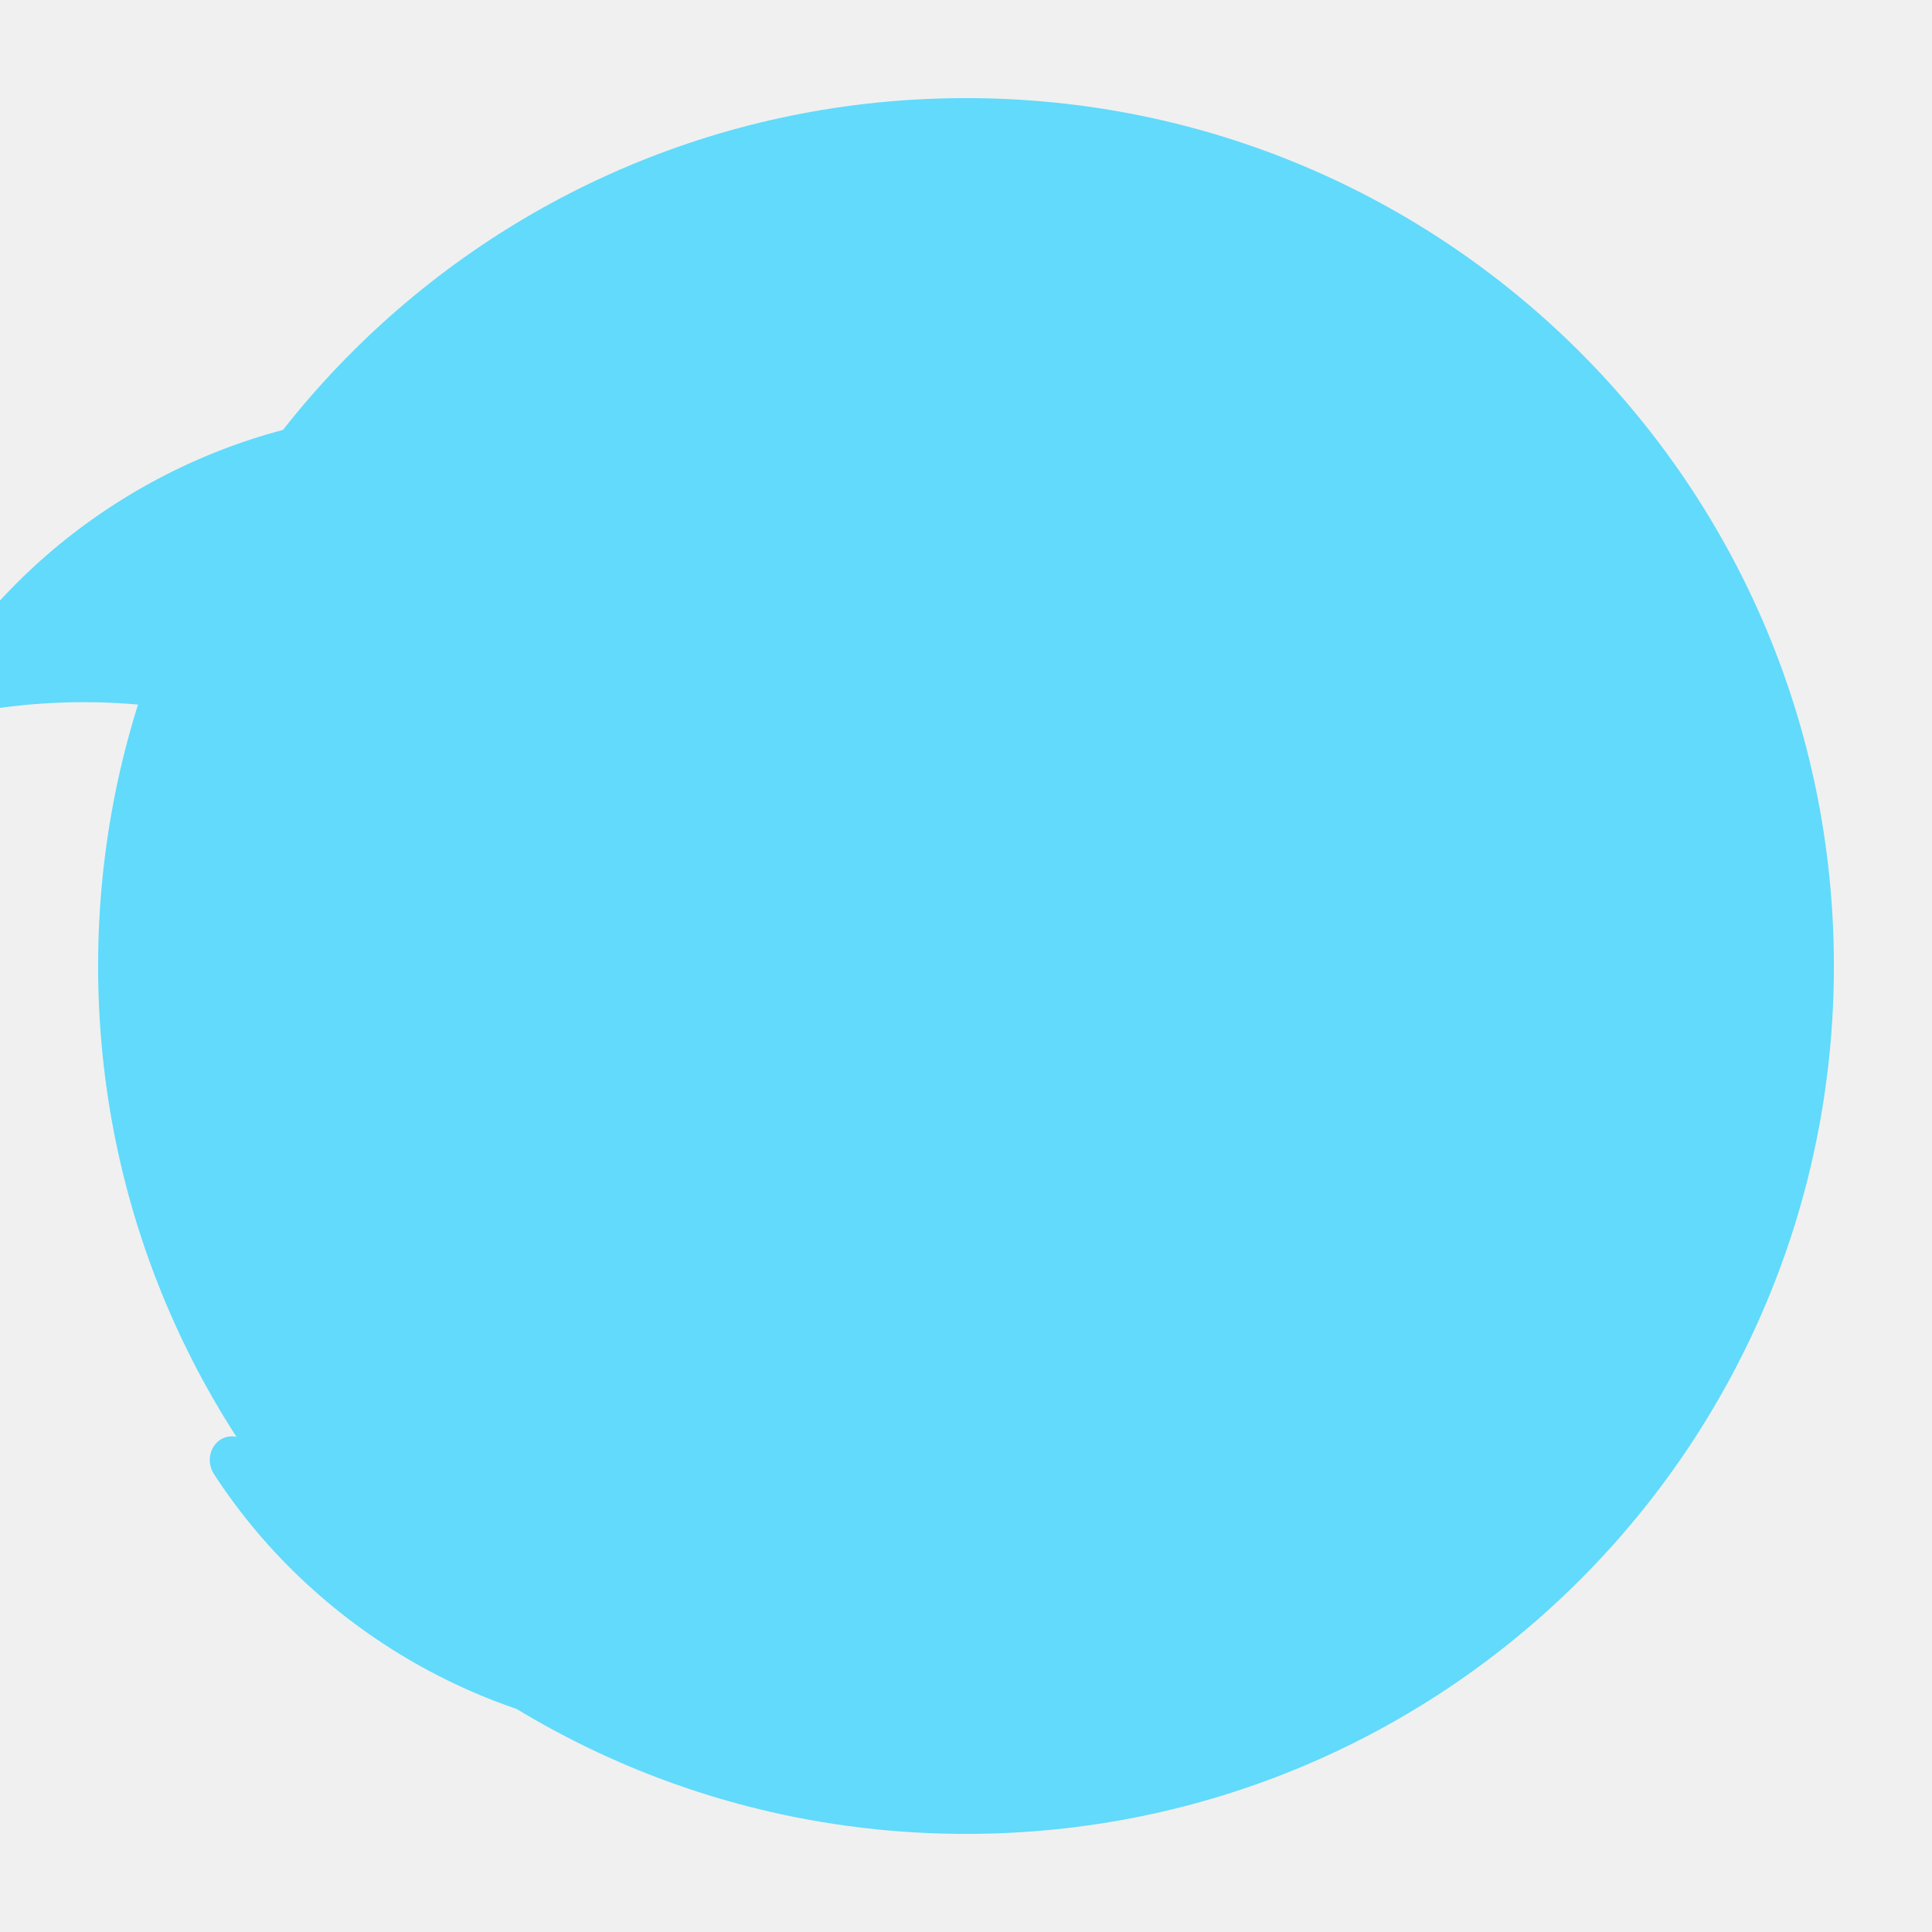
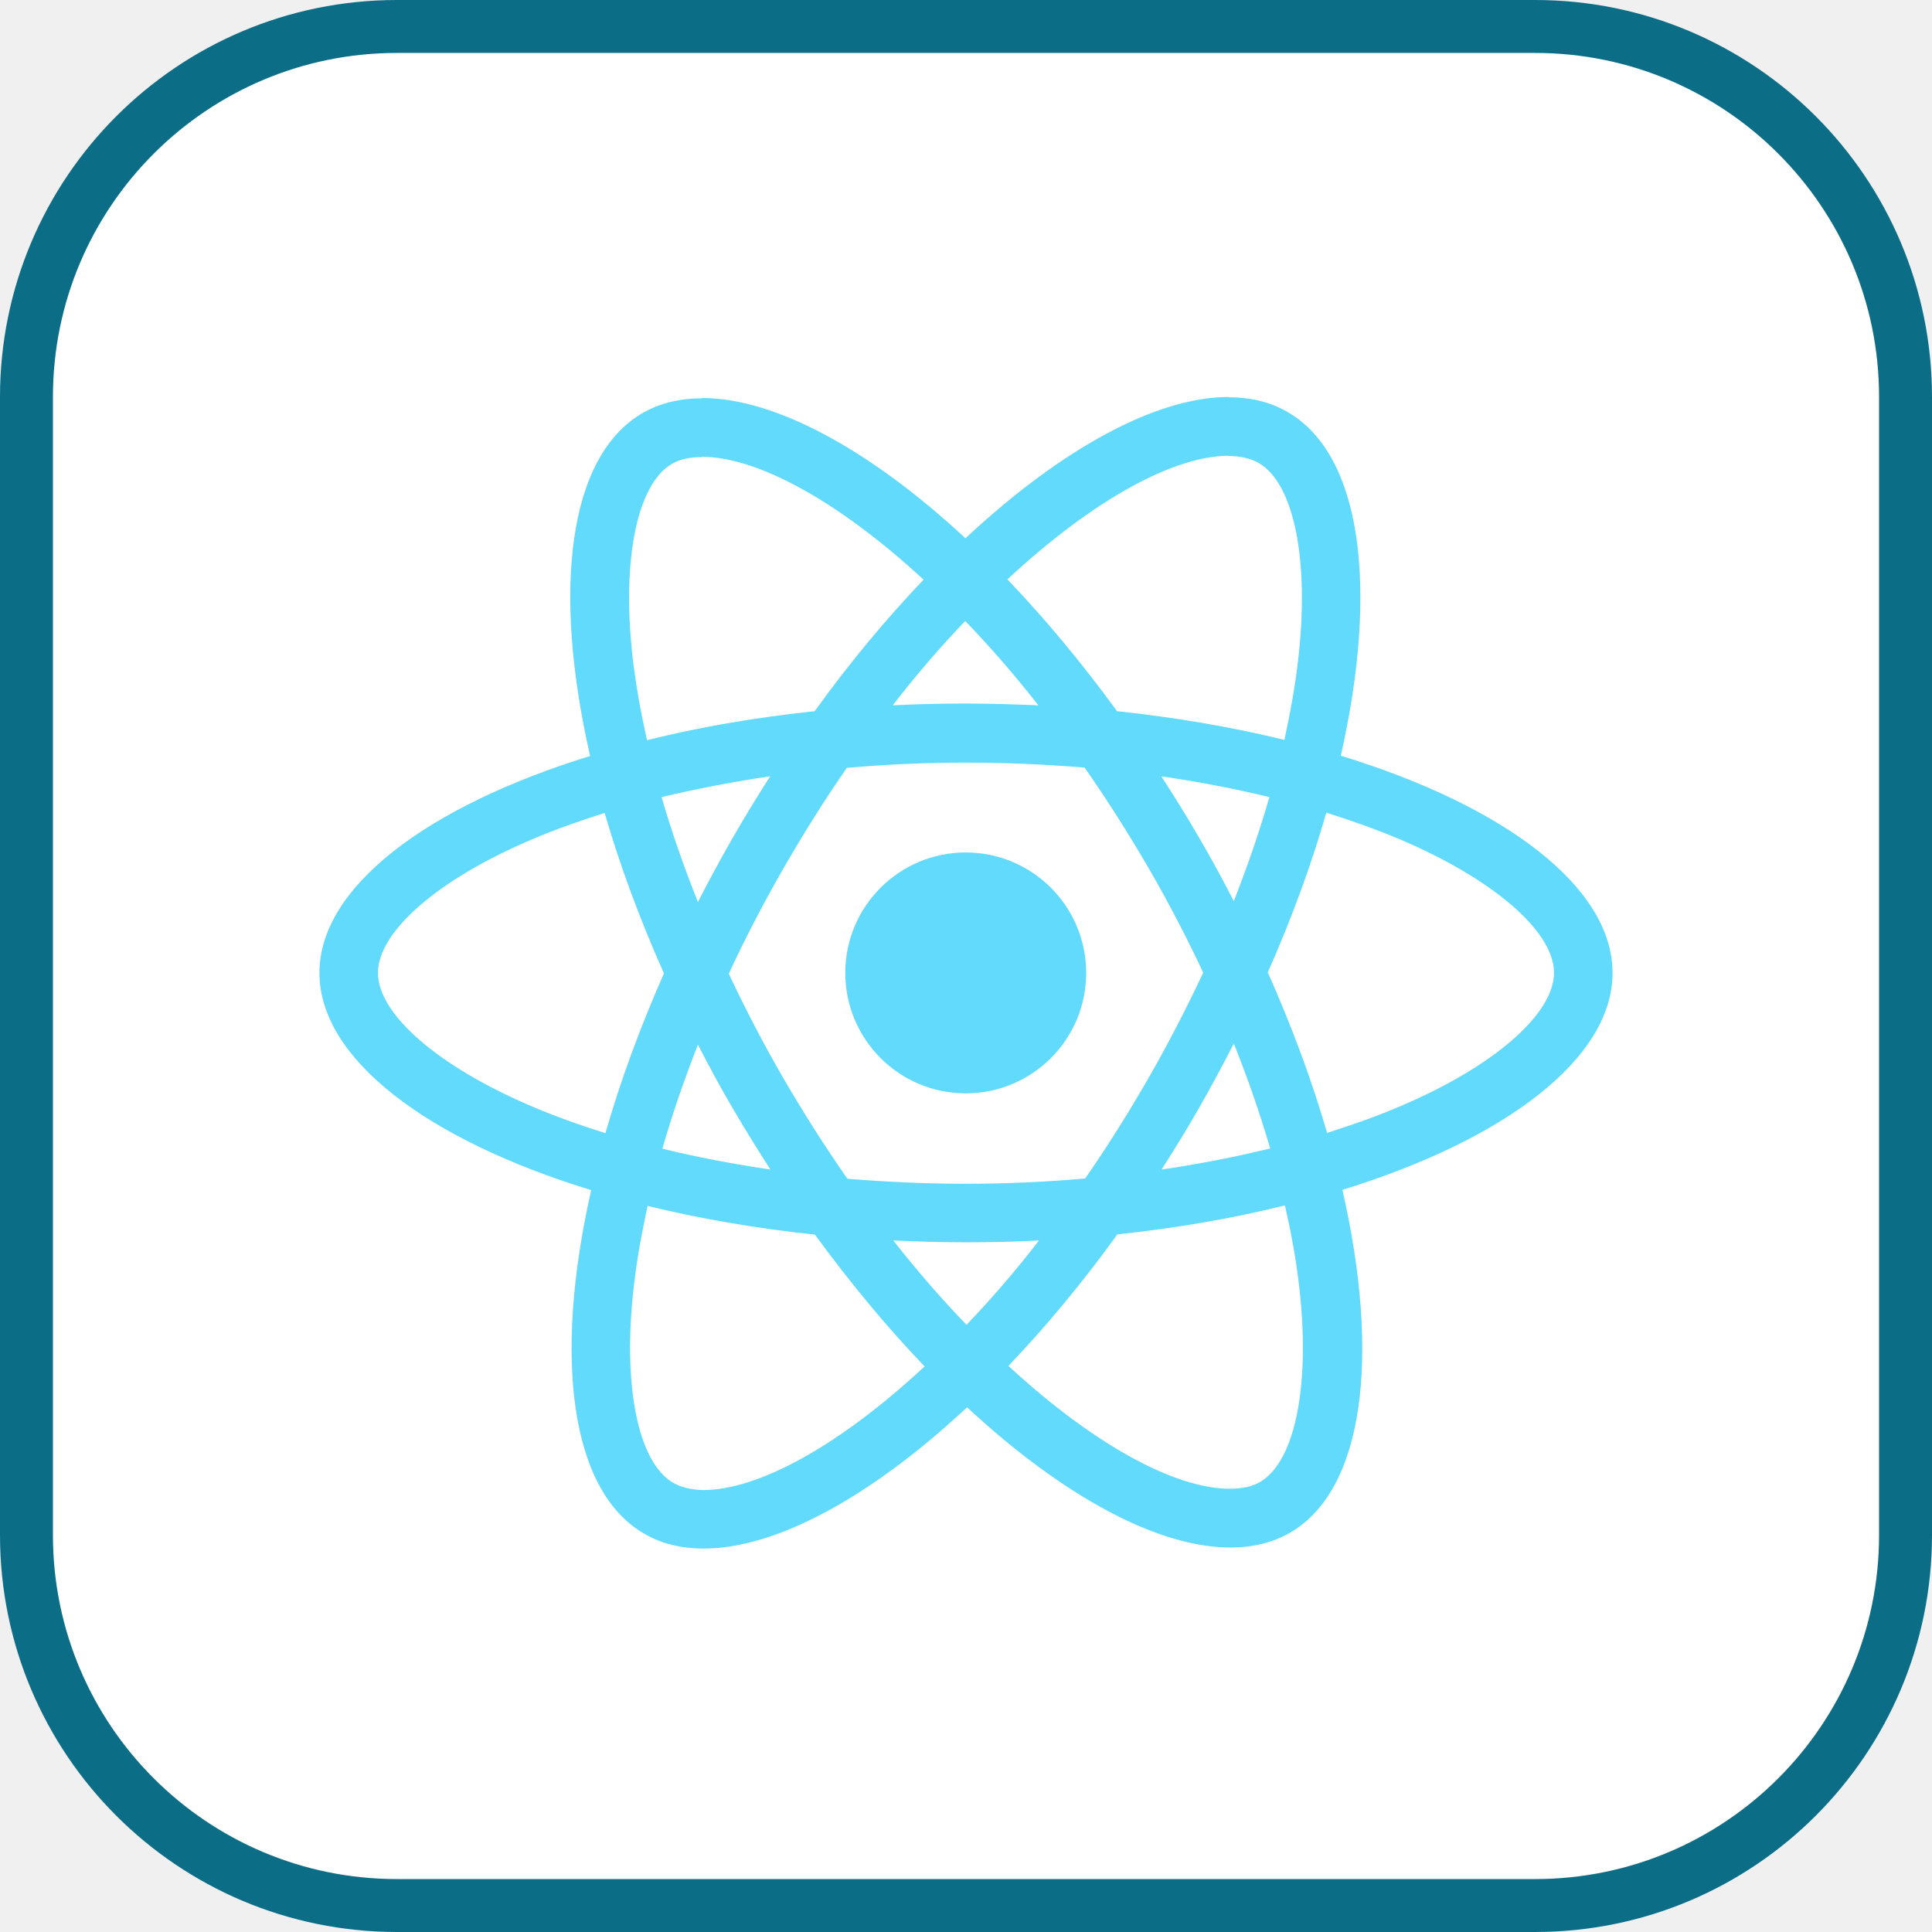
- <svg xmlns="http://www.w3.org/2000/svg" viewBox="0 0 128 128">
-   <path fill="#61dafb" d="M64 121.5c-31.8 0-57.5-25.7-57.5-57.5S32.2 6.5 64 6.5s57.5 25.7 57.5 57.5-25.7 57.5-57.5 57.5z" />
-   <path fill="#303030" d="M64 71.5c-4.1 0-7.5-3.4-7.5-7.5s3.4-7.5 7.5-7.5 7.5 3.4 7.5 7.5-3.4 7.5-7.5 7.5z" />
-   <path fill="#61dafb" d="M95.6 47.7c-6.8-11.8-19.4-19.7-33.6-19.7-13.4 0-25.6 7-32.5 17.6-.8 1.2.1 2.8 1.5 2.5 13.7-2.7 27.6 1.7 37.8 11.9 10.2 10.2 14.6 24.1 11.9 37.8-1.7 1.4 1.2 2.3 2.5 1.5 10.6-6.9 17.6-19.1 17.6-32.5 0-1.4-1.1-2.4-2.2-2.6z" />
-   <path fill="#61dafb" d="M47.7 32.4c11.8 6.8 19.7 19.4 19.7 33.6 0 13.4-7 25.6-17.6 32.5-1.2.8-2.8-.1-2.5-1.5 2.7-13.7-1.7-27.6-11.9-37.8-10.2-10.2-24.1-14.6-37.8-11.9-1.4 1.7-2.3-1.2-1.5-2.5 6.9-10.6 19.1-17.6 32.5-17.6.5 0 1.1.1 1.7.1z" />
-   <path fill="#61dafb" d="M80.3 95.6c-6.8 11.8-19.4 19.7-33.6 19.7-13.4 0-25.6-7-32.5-17.6-.8-1.2.1-2.8 1.5-2.5 13.7 2.7 27.6-1.7 37.8-11.9 10.2-10.2 14.6-24.1 11.9-37.8 1.7-1.4-1.2-2.3-2.5-1.5 10.6 6.9 17.6 19.1 17.6 32.5.1 1.5-1 2.5-2.2 2.7z" />
+ <svg xmlns="http://www.w3.org/2000/svg" width="800px" height="800px" viewBox="0 0 73 73" version="1.1">
+   <defs>
+ 
+ </defs>
+   <g id="frameworks-and-libraries/react" stroke="none" stroke-width="1" fill="none" fill-rule="evenodd">
+     <g id="container" transform="translate(2, 2)" fill="#FFFFFF" fill-rule="nonzero" stroke="#0C6D87" stroke-width="2">
+       <rect id="mask" x="-1" y="-1" width="71" height="71" rx="14">
+ 
+ </rect>
+     </g>
+     <g id="React-icon" transform="translate(12, 15)" fill="#61DAFB" fill-rule="nonzero">
+       <path d="M48.93,21.761 C48.93,18.524 44.877,15.457 38.662,13.555 C40.096,7.221 39.459,2.181 36.65,0.568 C36.003,0.189 35.246,0.01 34.42,0.01 L34.42,2.231 C34.878,2.231 35.246,2.321 35.555,2.49 C36.909,3.267 37.497,6.225 37.039,10.029 C36.929,10.965 36.75,11.951 36.531,12.957 C34.579,12.479 32.448,12.111 30.207,11.872 C28.862,10.029 27.468,8.356 26.064,6.892 C29.31,3.874 32.358,2.221 34.429,2.221 L34.429,0 C34.429,0 34.429,0 34.429,0 C31.691,0 28.105,1.952 24.48,5.338 C20.855,1.972 17.27,0.04 14.531,0.04 L14.531,2.261 C16.592,2.261 19.65,3.904 22.897,6.902 C21.502,8.366 20.108,10.029 18.783,11.872 C16.533,12.111 14.401,12.479 12.449,12.967 C12.22,11.971 12.051,11.005 11.931,10.079 C11.463,6.274 12.041,3.316 13.385,2.53 C13.684,2.35 14.073,2.271 14.531,2.271 L14.531,0.05 C14.531,0.05 14.531,0.05 14.531,0.05 C13.694,0.05 12.937,0.229 12.28,0.608 C9.481,2.221 8.854,7.25 10.298,13.565 C4.103,15.477 0.07,18.534 0.07,21.761 C0.07,24.998 4.123,28.065 10.338,29.968 C8.904,36.302 9.541,41.341 12.35,42.955 C12.997,43.333 13.754,43.512 14.59,43.512 C17.329,43.512 20.915,41.56 24.54,38.174 C28.165,41.54 31.75,43.473 34.489,43.473 C35.326,43.473 36.083,43.293 36.74,42.915 C39.539,41.301 40.166,36.272 38.722,29.958 C44.897,28.055 48.93,24.988 48.93,21.761 Z M35.963,15.118 C35.595,16.403 35.137,17.728 34.619,19.052 C34.21,18.255 33.782,17.459 33.314,16.662 C32.856,15.865 32.368,15.088 31.88,14.332 C33.294,14.541 34.659,14.8 35.963,15.118 Z M31.402,25.725 C30.625,27.07 29.828,28.344 29.002,29.529 C27.518,29.659 26.014,29.729 24.5,29.729 C22.996,29.729 21.492,29.659 20.018,29.539 C19.192,28.354 18.385,27.089 17.608,25.755 C16.851,24.45 16.164,23.126 15.537,21.791 C16.154,20.457 16.851,19.122 17.598,17.817 C18.375,16.473 19.172,15.198 19.998,14.013 C21.482,13.883 22.986,13.814 24.5,13.814 C26.004,13.814 27.508,13.883 28.982,14.003 C29.808,15.188 30.615,16.453 31.392,17.787 C32.149,19.092 32.836,20.417 33.463,21.751 C32.836,23.086 32.149,24.42 31.402,25.725 Z M34.619,24.43 C35.157,25.765 35.615,27.099 35.993,28.394 C34.688,28.713 33.314,28.982 31.89,29.191 C32.378,28.424 32.866,27.637 33.324,26.83 C33.782,26.034 34.21,25.227 34.619,24.43 Z M24.52,35.057 C23.594,34.101 22.667,33.035 21.751,31.87 C22.648,31.91 23.564,31.94 24.49,31.94 C25.426,31.94 26.352,31.92 27.259,31.87 C26.362,33.035 25.436,34.101 24.52,35.057 Z M17.11,29.191 C15.696,28.982 14.332,28.723 13.027,28.404 C13.395,27.119 13.853,25.795 14.371,24.47 C14.78,25.267 15.208,26.064 15.676,26.86 C16.144,27.657 16.622,28.434 17.11,29.191 Z M24.47,8.465 C25.396,9.422 26.323,10.487 27.239,11.652 C26.342,11.613 25.426,11.583 24.5,11.583 C23.564,11.583 22.638,11.603 21.731,11.652 C22.628,10.487 23.554,9.422 24.47,8.465 Z M17.1,14.332 C16.612,15.098 16.124,15.885 15.666,16.692 C15.208,17.489 14.78,18.285 14.371,19.082 C13.834,17.748 13.375,16.413 12.997,15.118 C14.302,14.81 15.676,14.541 17.1,14.332 Z M8.087,26.801 C4.561,25.297 2.281,23.325 2.281,21.761 C2.281,20.198 4.561,18.216 8.087,16.722 C8.943,16.353 9.88,16.025 10.846,15.716 C11.413,17.668 12.16,19.7 13.087,21.781 C12.17,23.853 11.433,25.874 10.876,27.816 C9.89,27.508 8.953,27.169 8.087,26.801 Z M13.445,41.033 C12.091,40.256 11.503,37.298 11.961,33.493 C12.071,32.557 12.25,31.571 12.469,30.565 C14.421,31.043 16.552,31.412 18.793,31.651 C20.138,33.493 21.532,35.166 22.936,36.63 C19.69,39.648 16.642,41.301 14.571,41.301 C14.122,41.291 13.744,41.202 13.445,41.033 Z M37.069,33.443 C37.537,37.248 36.959,40.206 35.615,40.993 C35.316,41.172 34.927,41.252 34.469,41.252 C32.408,41.252 29.35,39.608 26.103,36.611 C27.498,35.147 28.892,33.483 30.217,31.641 C32.467,31.402 34.599,31.033 36.551,30.545 C36.78,31.551 36.959,32.517 37.069,33.443 Z M40.903,26.801 C40.047,27.169 39.11,27.498 38.144,27.807 C37.577,25.854 36.83,23.823 35.903,21.741 C36.82,19.67 37.557,17.648 38.114,15.706 C39.1,16.015 40.037,16.353 40.913,16.722 C44.439,18.226 46.719,20.198 46.719,21.761 C46.709,23.325 44.429,25.307 40.903,26.801 Z" id="Shape">
+ 
+ </path>
+       <circle id="Oval" cx="24.49" cy="21.761" r="4.551">
+ 
+ </circle>
+     </g>
+   </g>
</svg>
